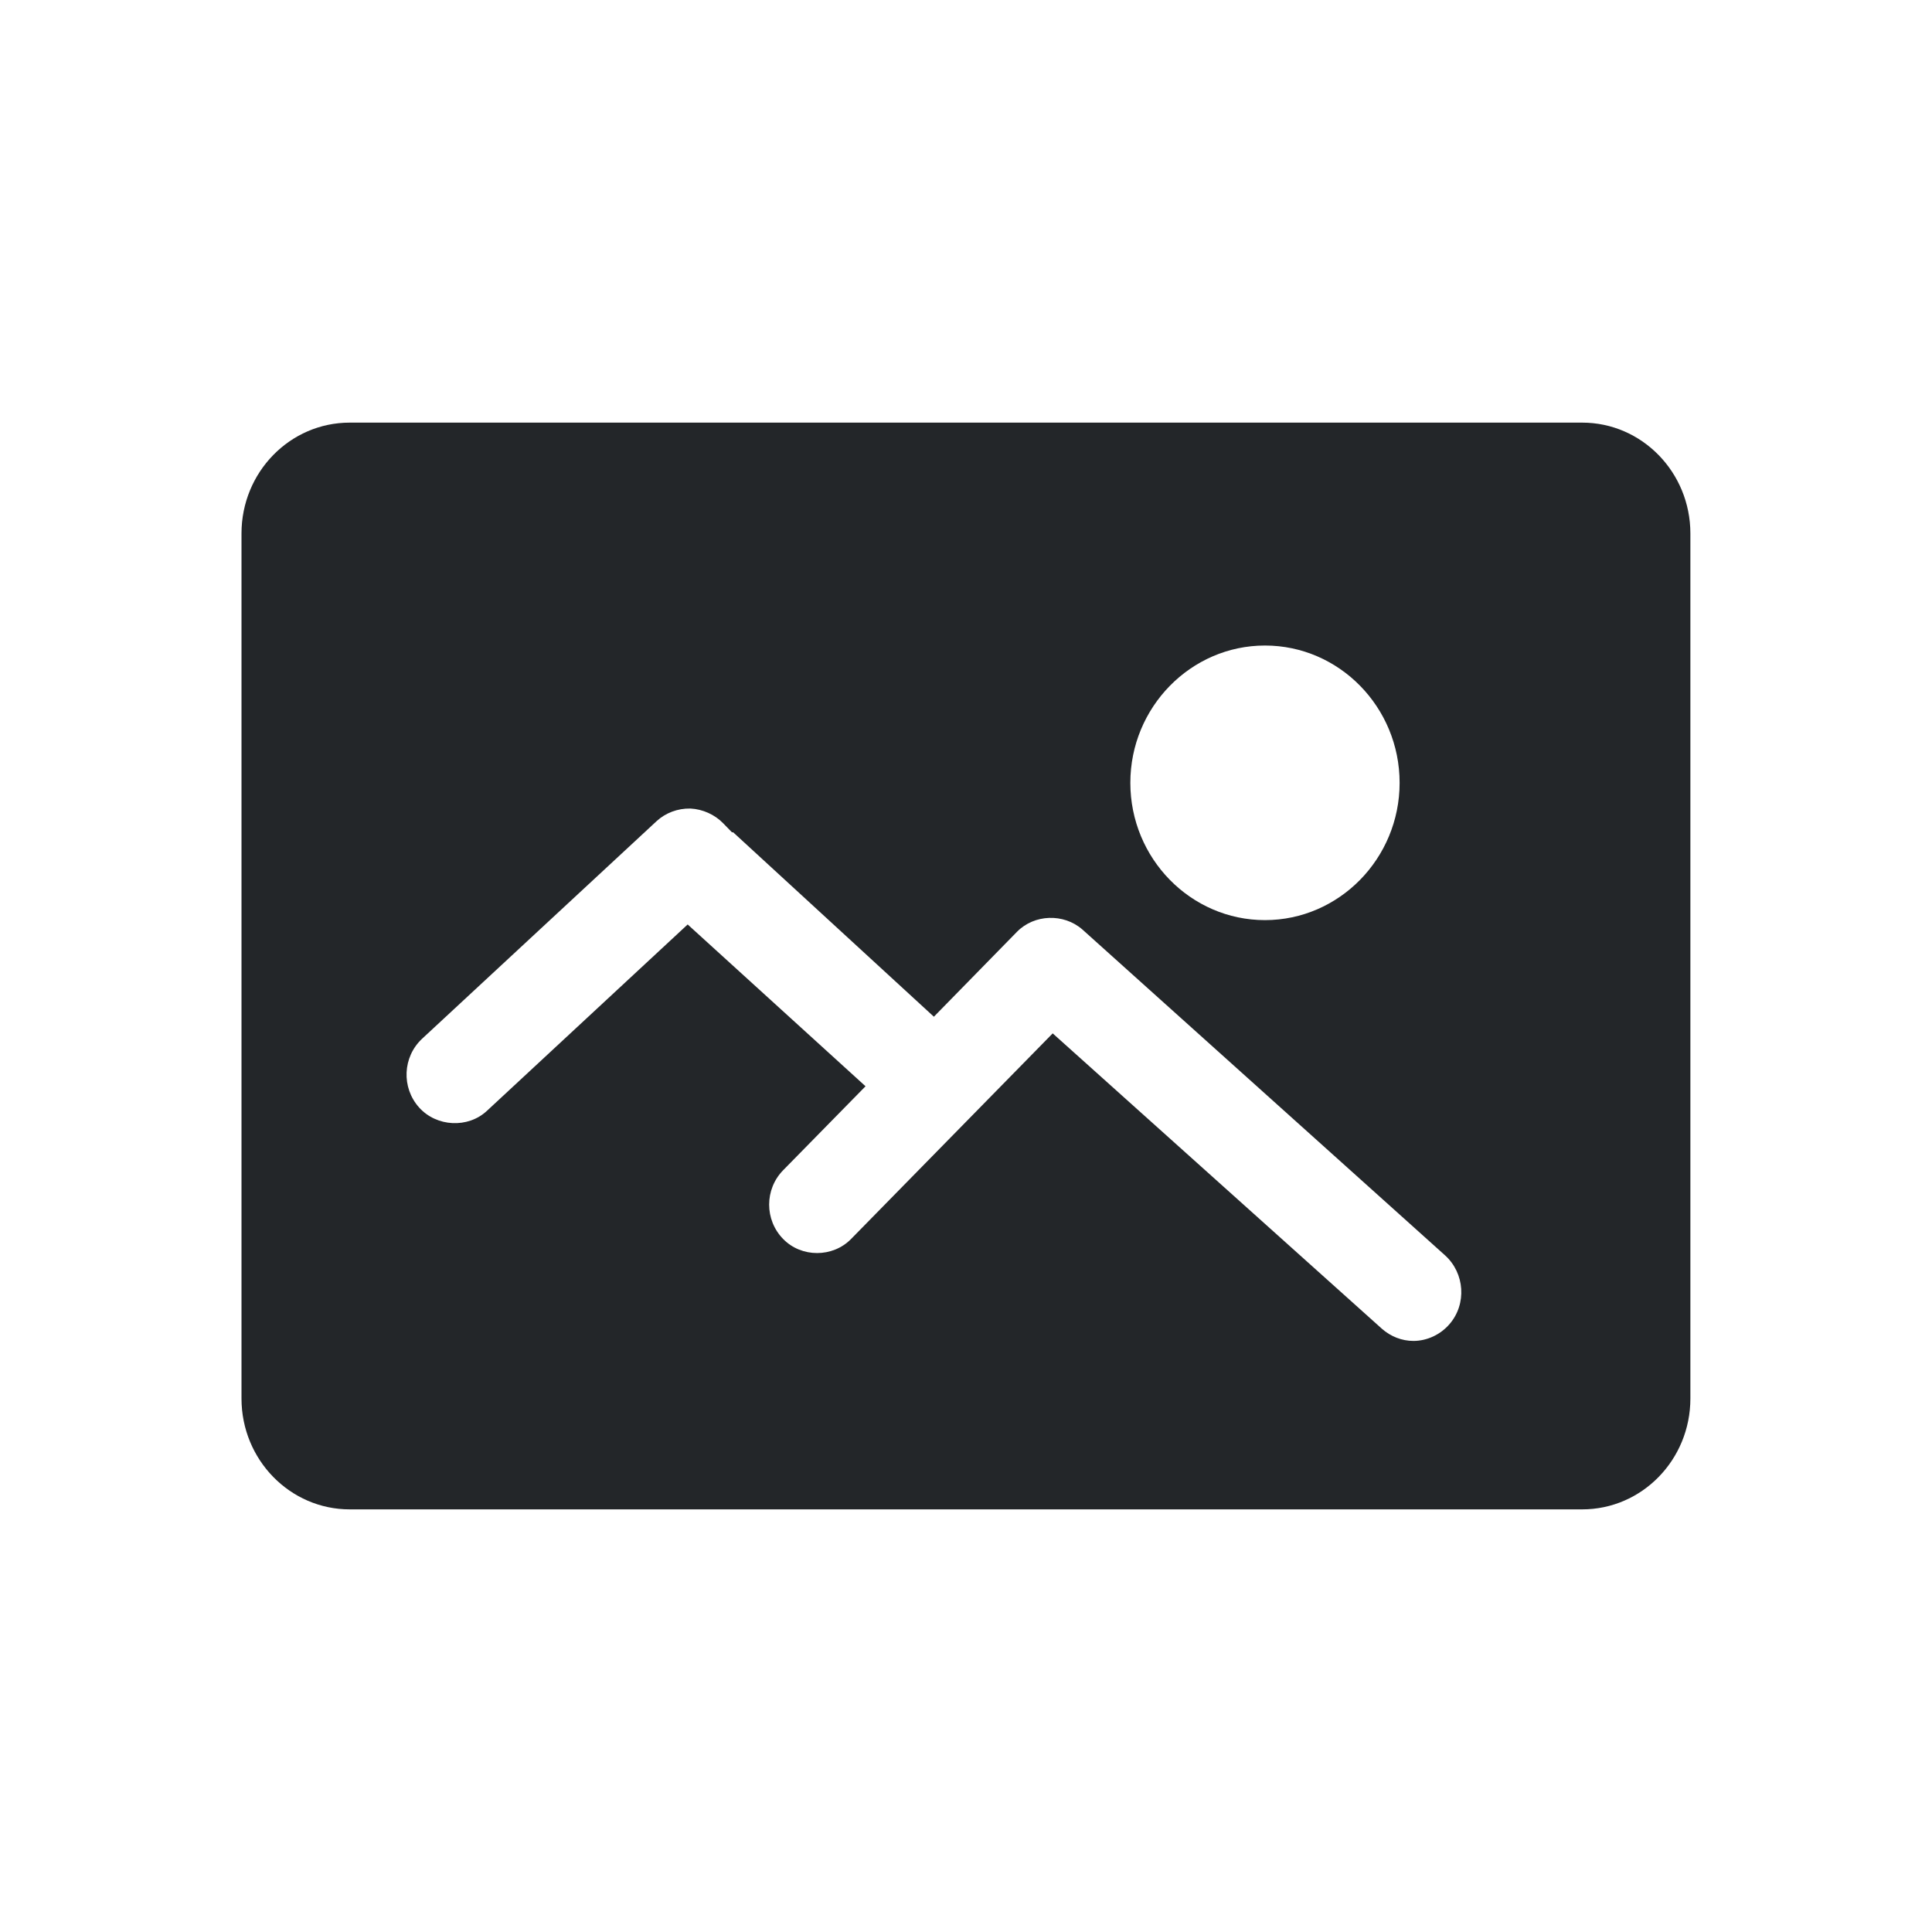
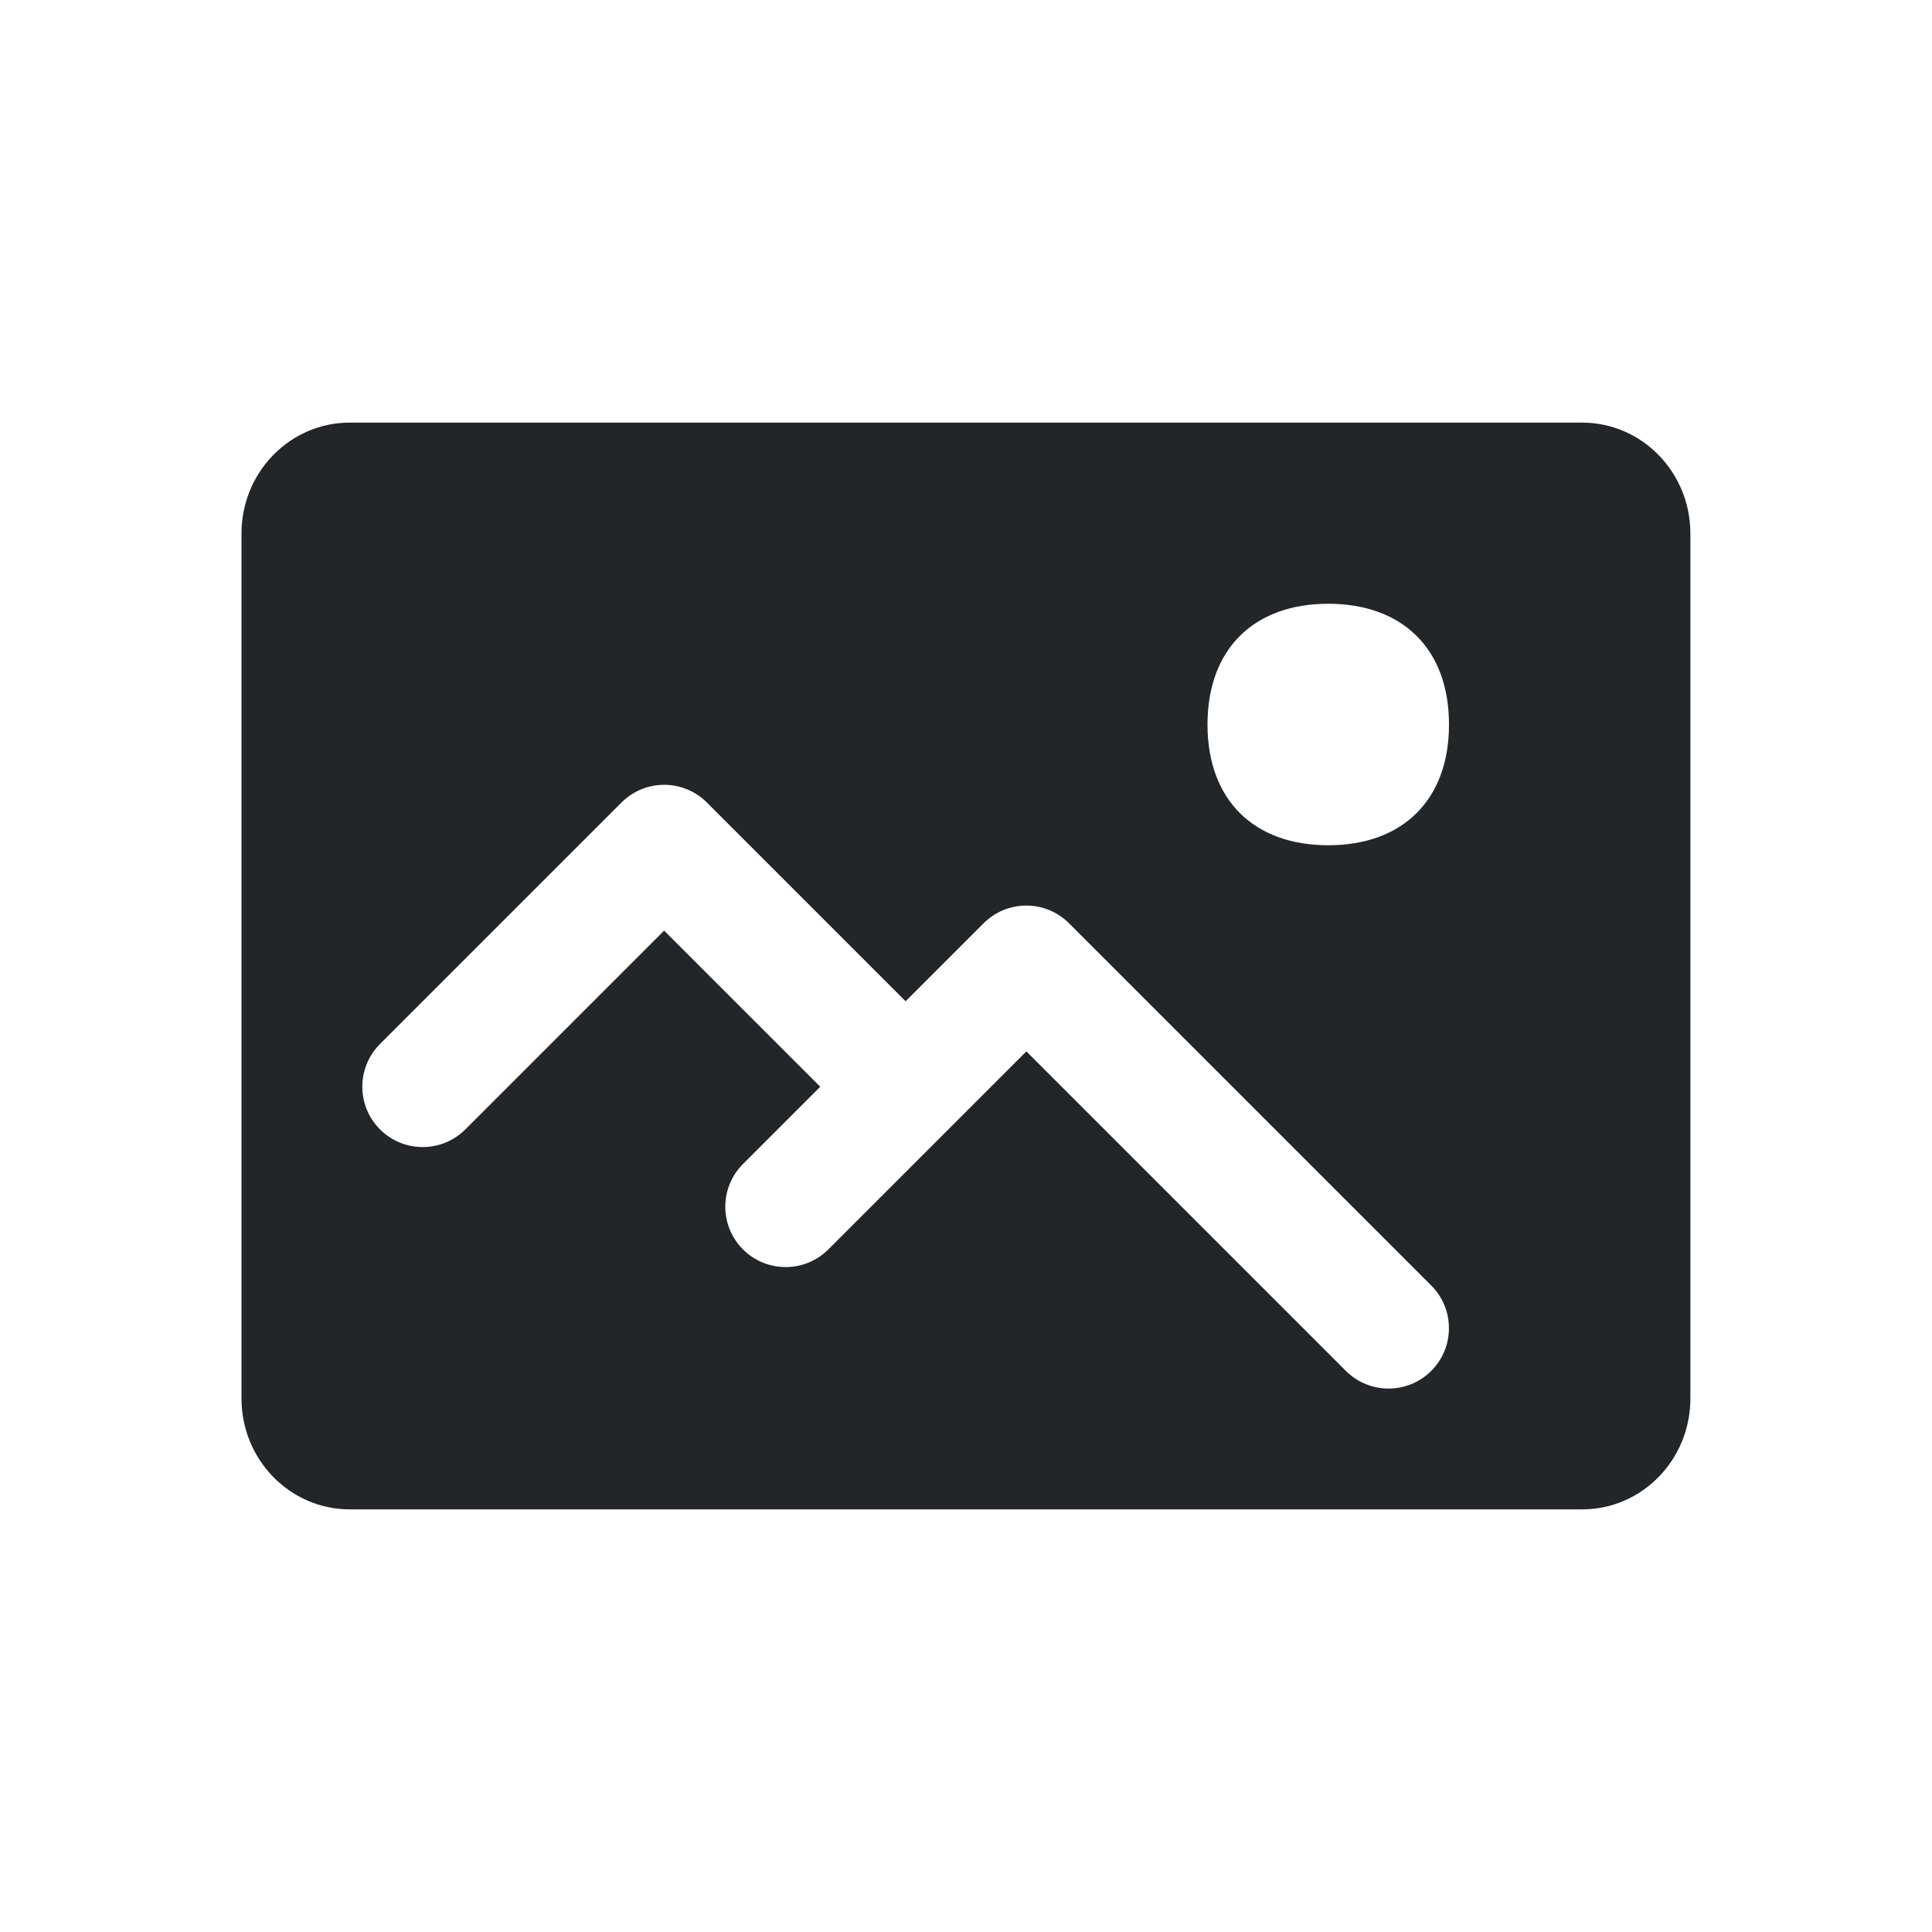
<svg xmlns="http://www.w3.org/2000/svg" version="1.1" viewBox="0 0 16 16">
  <defs>
    <style id="current-color-scheme" type="text/css">.ColorScheme-Text {
        color:#232629;
      }</style>
  </defs>
-   <path class="ColorScheme-Text" d="m2.896 3.5c-0.495 0-0.896 0.411-0.896 0.918v7.164c0 0.507 0.402 0.918 0.896 0.918h10.207c0.495 0 0.896-0.411 0.896-0.918v-7.164c0-0.507-0.402-0.918-0.896-0.918zm7.58 1.846c0.615 0 1.115 0.511 1.115 1.137 0 0.626-0.501 1.137-1.115 1.137-0.615 0-1.115-0.511-1.115-1.137 0-0.626 0.501-1.137 1.115-1.137zm-4.76 1.35h0.002c0.101 0.005 0.201 0.05 0.27 0.121l0.074 0.076h0.01l1.662 1.527 0.688-0.703c0.144-0.147 0.387-0.154 0.541-0.02l3.004 2.699c0.164 0.148 0.181 0.404 0.037 0.57-0.075 0.087-0.186 0.139-0.299 0.139-0.094 0-0.188-0.036-0.262-0.102l-2.725-2.445-1.67 1.703c-0.152 0.155-0.411 0.155-0.562 0-0.155-0.158-0.155-0.412 0-0.57l0.682-0.695-1.473-1.34-1.662 1.543c-0.157 0.147-0.417 0.134-0.562-0.027-0.148-0.165-0.137-0.419 0.025-0.57l1.941-1.801c0.074-0.069 0.176-0.107 0.279-0.105z" fill="currentColor" />
+   <path class="ColorScheme-Text" d="m2.896 3.5c-0.495 0-0.896 0.411-0.896 0.918v7.164c0 0.507 0.402 0.918 0.896 0.918h10.207c0.495 0 0.896-0.411 0.896-0.918v-7.164c0-0.507-0.402-0.918-0.896-0.918zm8.104 1.5c0.615 0 1 0.374 1 1 0 0.626-0.385 1-1 1-0.615 0-1-0.374-1-1 0-0.626 0.385-1 1-1zm-5.523 1.5a0.5 0.5 0 0 1 0.377 0.146l1.646 1.646 0.646-0.646a0.5 0.5 0 0 1 0.707 0l3 3a0.5 0.5 0 0 1 0 0.707 0.5 0.5 0 0 1-0.707 0l-2.646-2.646-1.646 1.646a0.5 0.5 0 0 1-0.707-0.707l0.646-0.646-1.293-1.293-1.646 1.646a0.5 0.5 0 0 1-0.707 0 0.5 0.5 0 0 1 0-0.707l2-2a0.5 0.5 0 0 1 0.33-0.146z" fill="currentColor" />
</svg>
